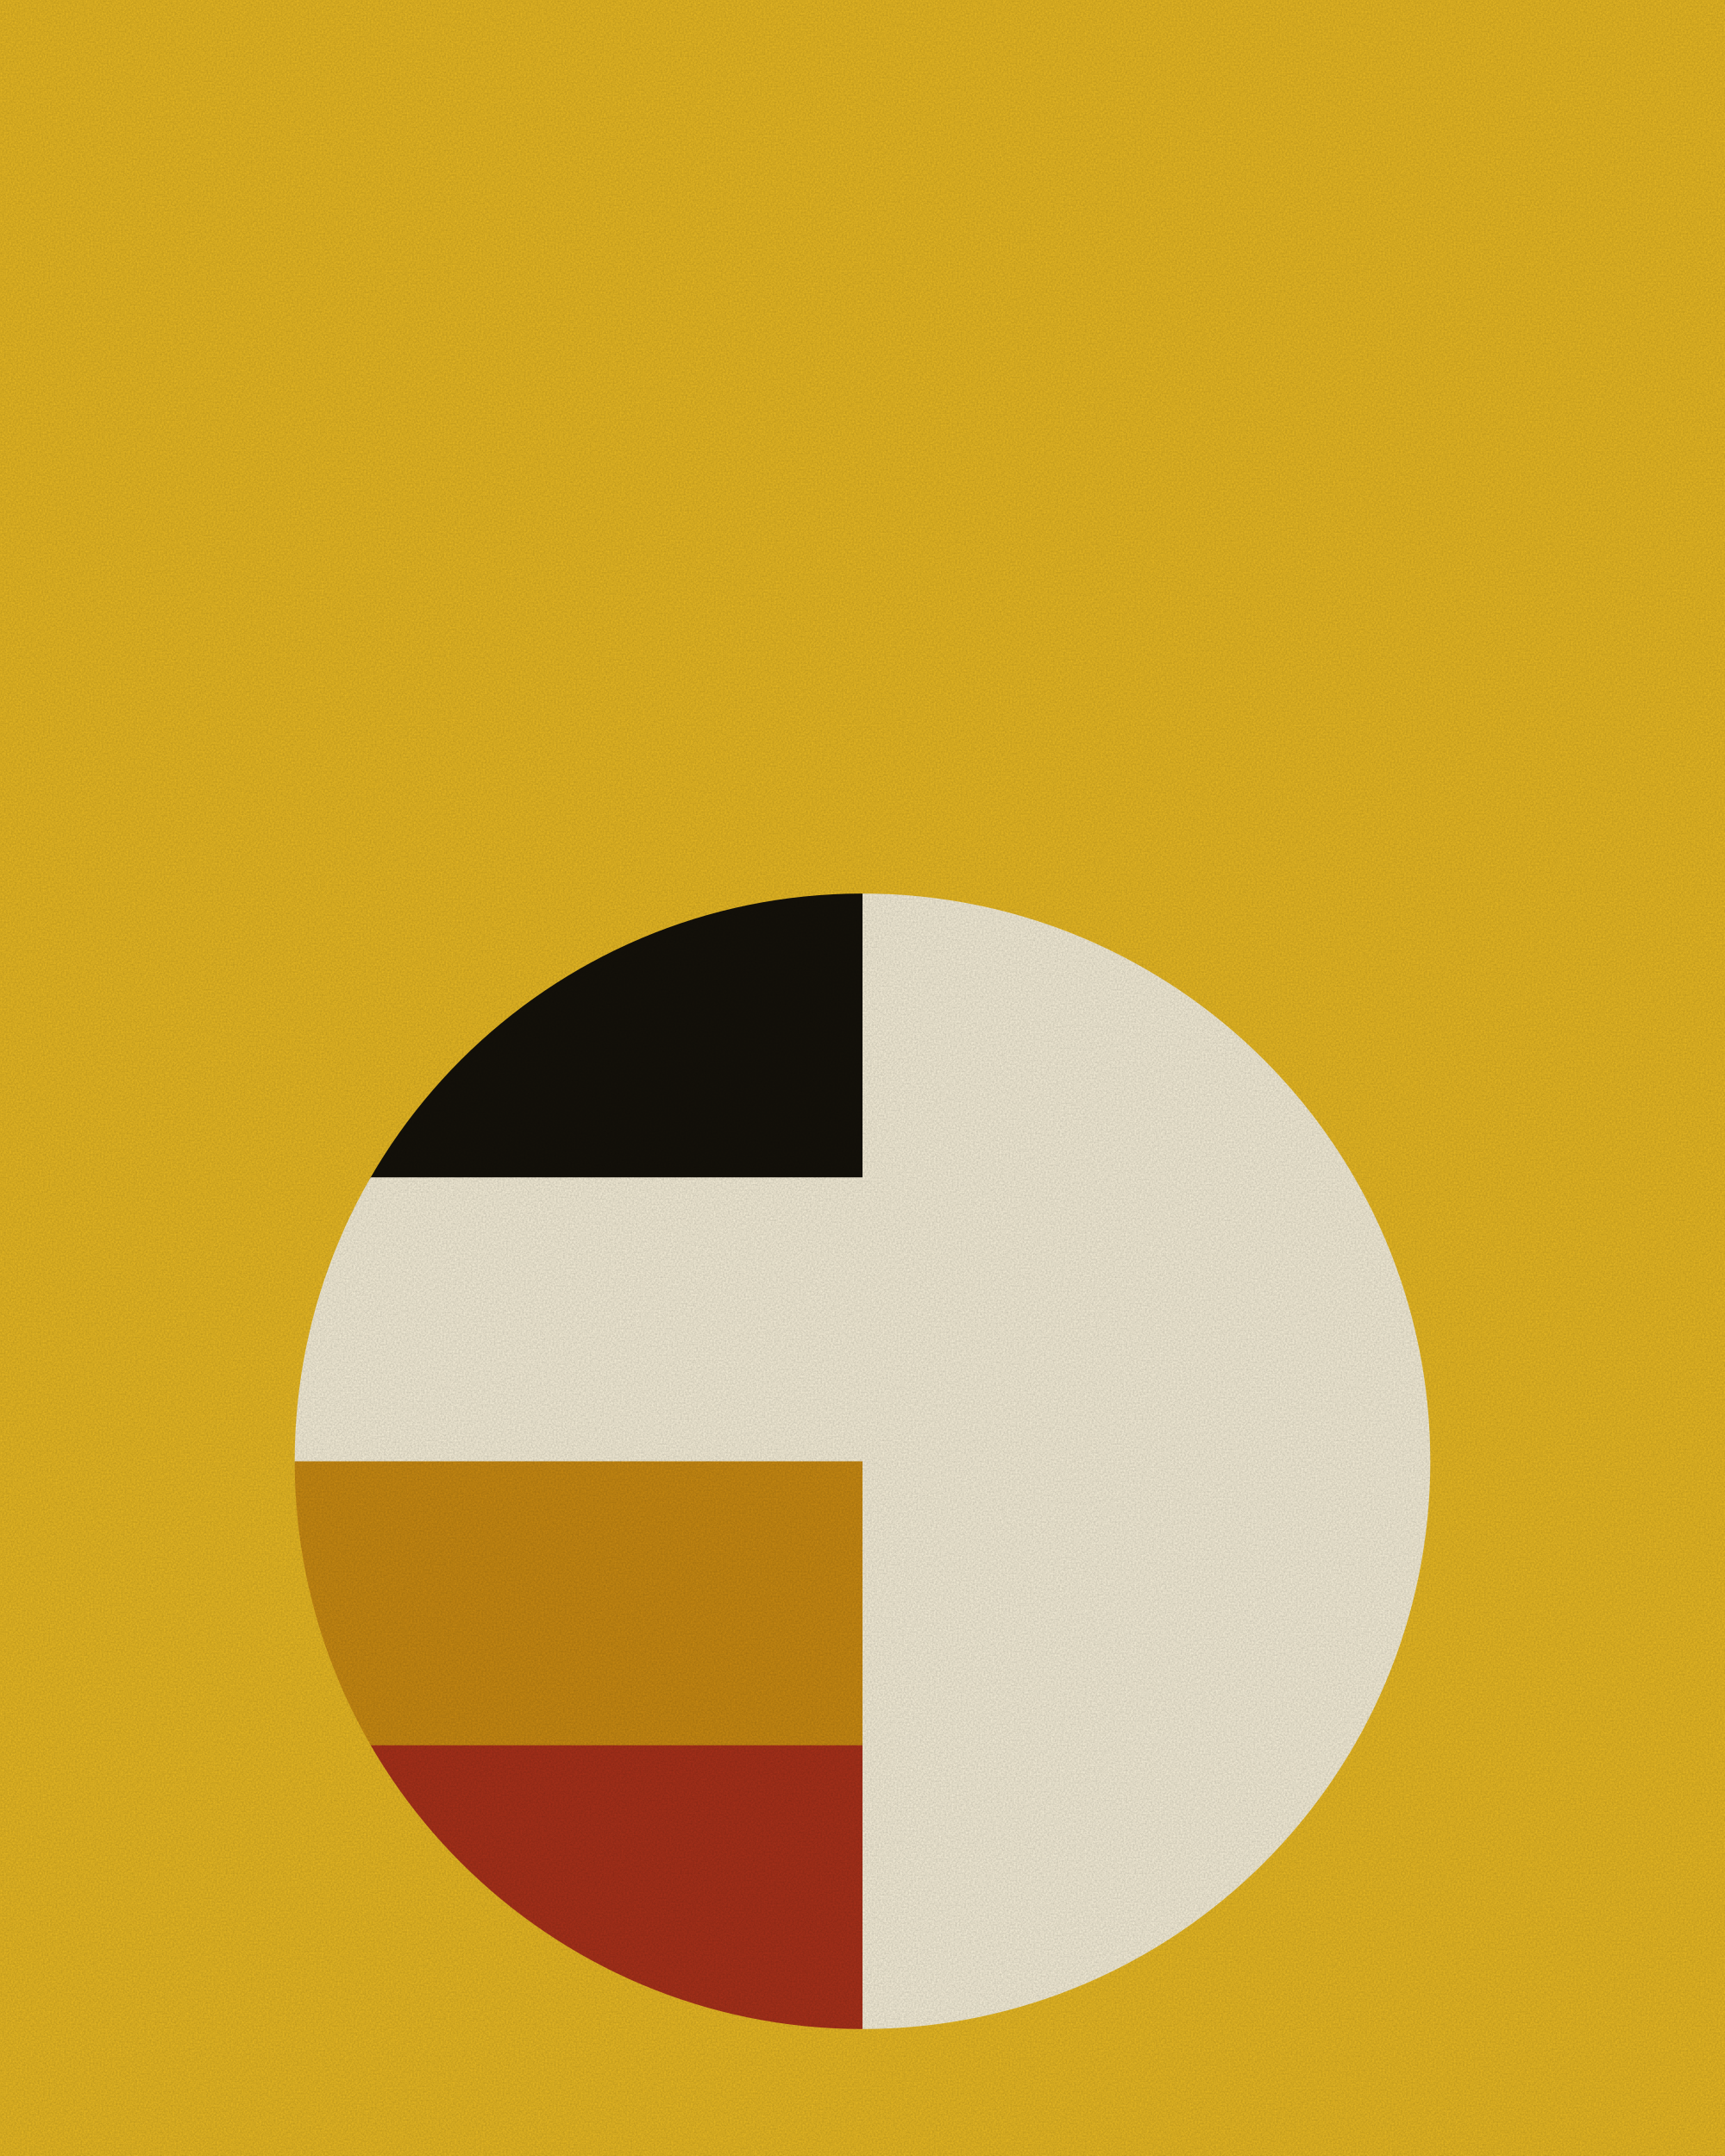
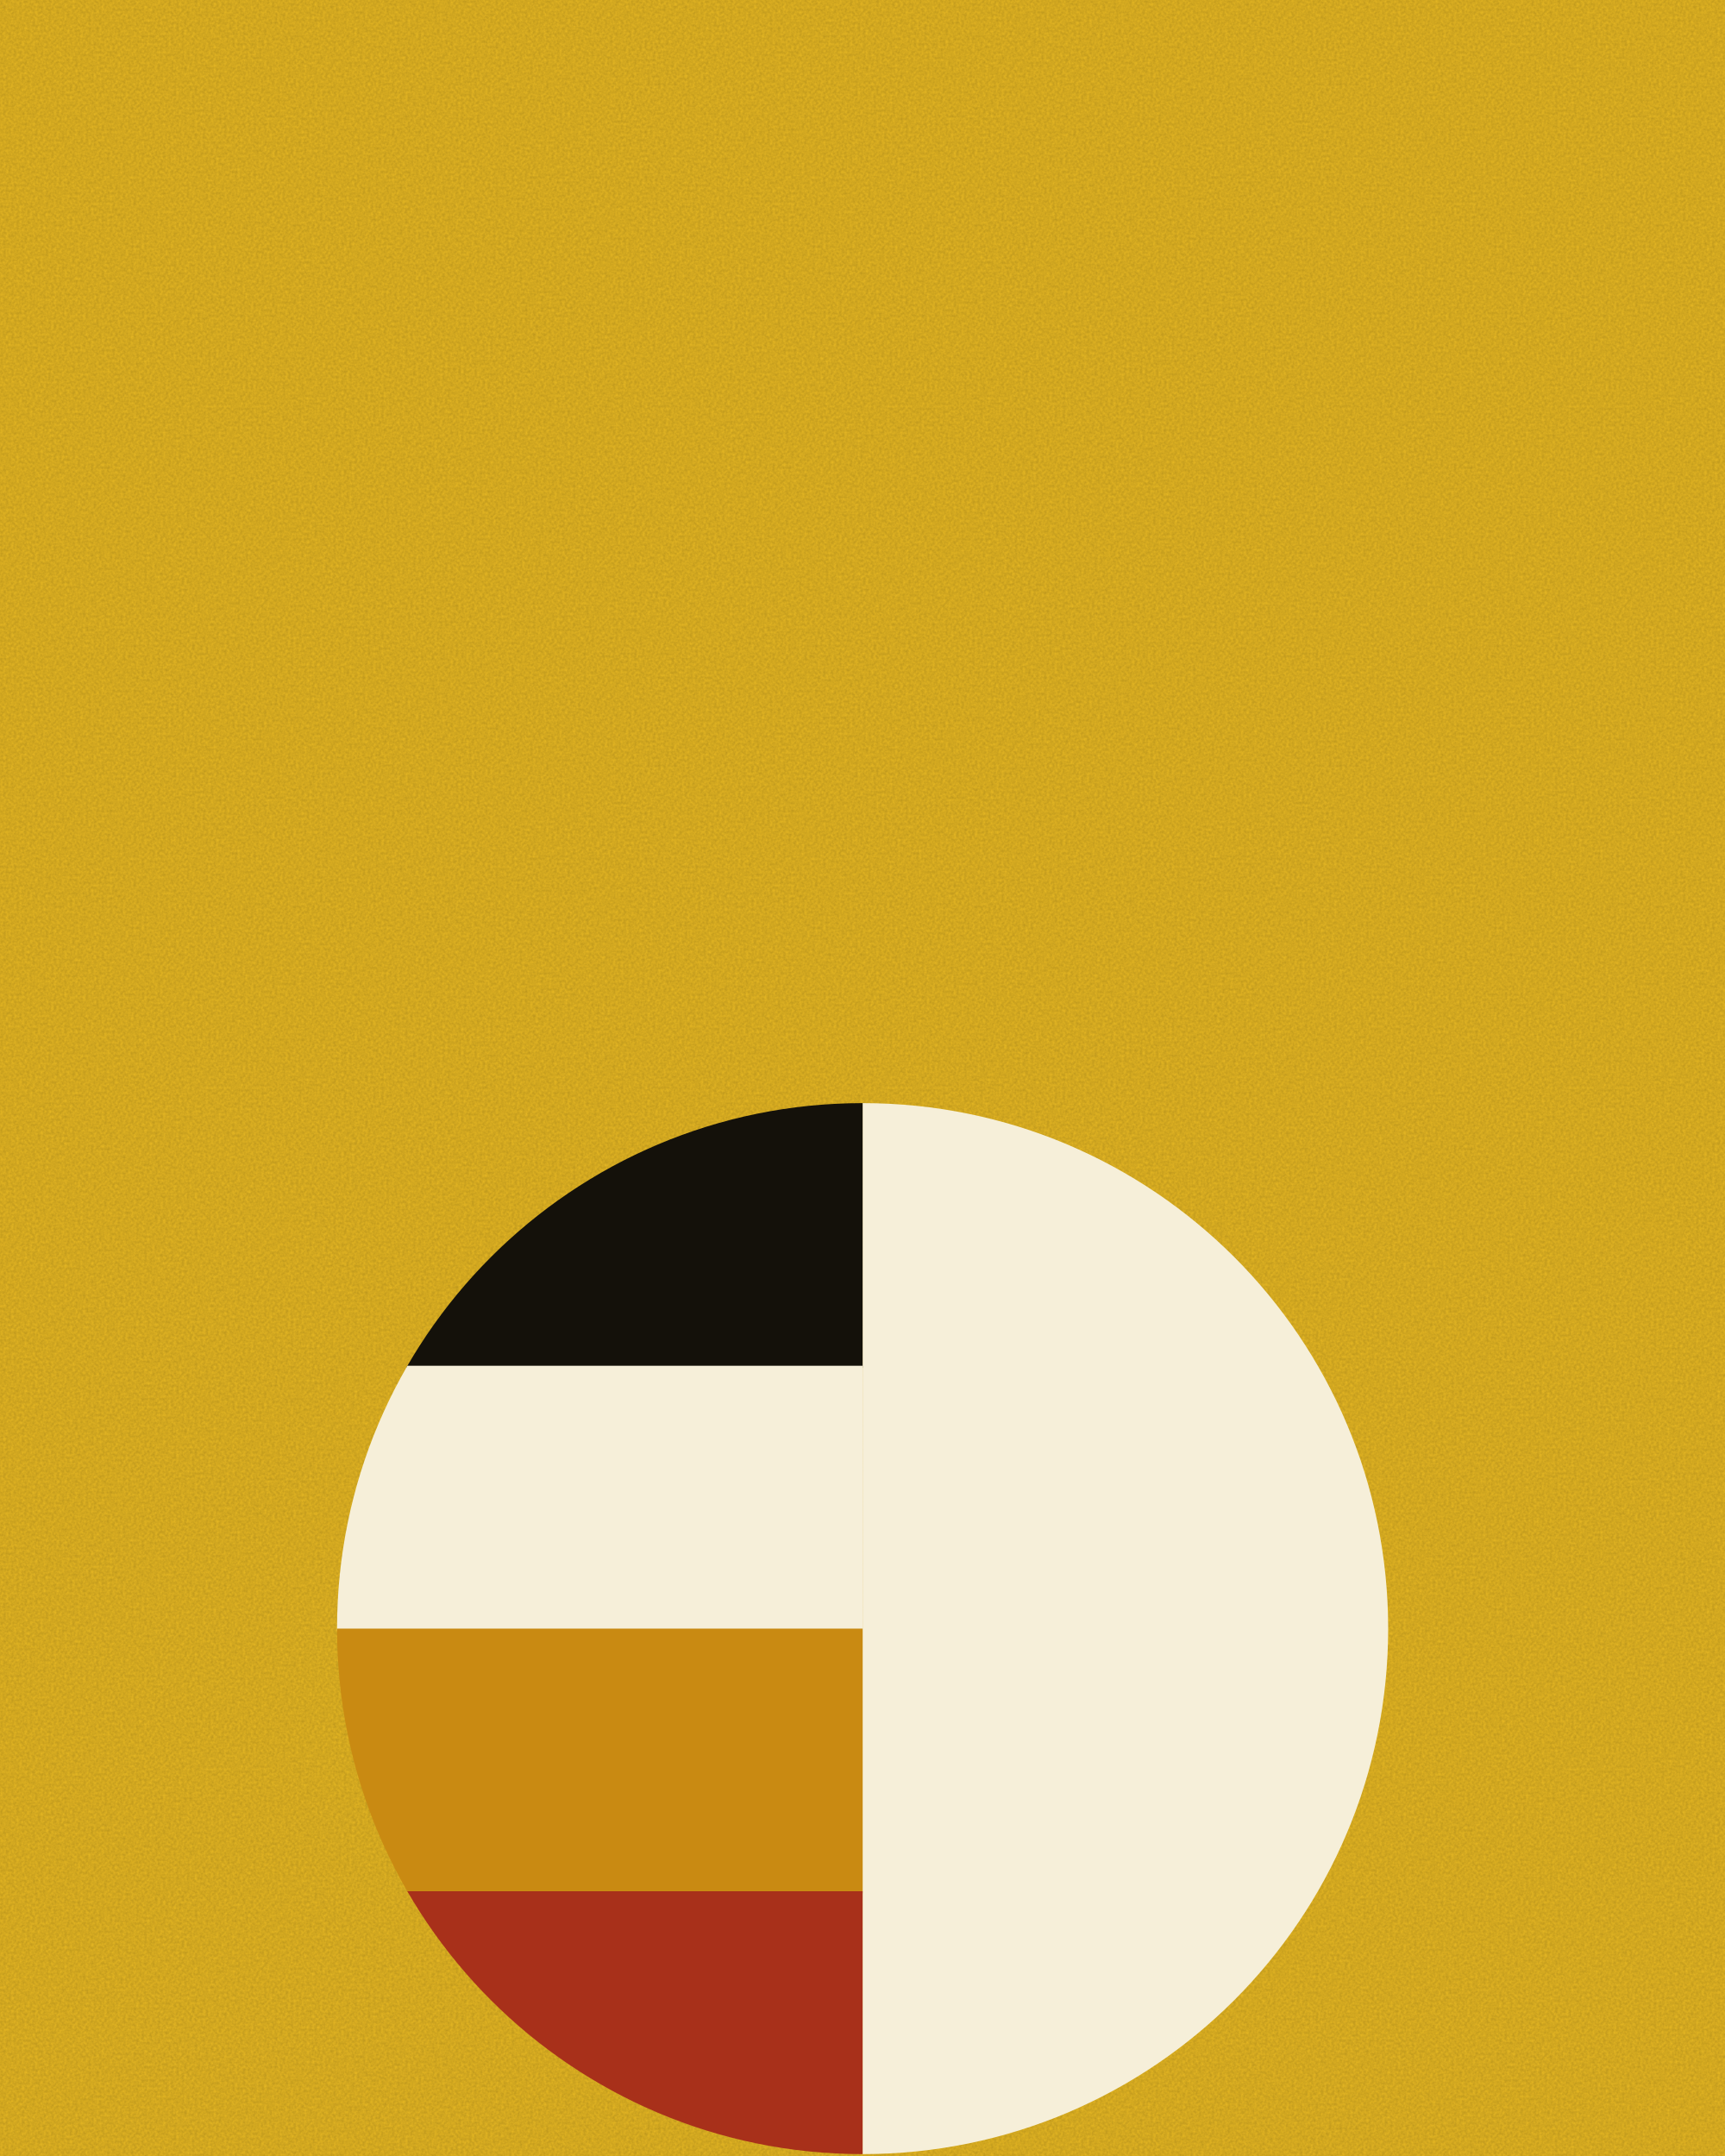
<svg xmlns="http://www.w3.org/2000/svg" viewBox="0 0 1080 1350">
-   <defs>
-     <filter id="grana">
-       <feTurbulence type="fractalNoise" baseFrequency=".9" numOctaves="2" />
-       <feColorMatrix values="0 0 0 0 0 0 0 0 0 0 0 0 0 0 0 0 0 0 .55 0" />
-     </filter>
-   </defs>
-   <rect width="1080" height="1350" fill="#e8b923" />
-   <svg x="0" y="520" width="1080" height="790" viewBox="0 0 1080 790" overflow="hidden">
-     <clipPath id="ac">
-       <path d="M540.0 39.5A355.5 355.5 0 0 0 540.0 750.5Z" />
-     </clipPath>
-     <path d="M540.0 39.5A355.5 355.5 0 0 1 540.0 750.5Z" fill="#f6efd9" />
-     <g clip-path="url(#ac)">
-       <rect x="184.5" y="39.5" width="355.5" height="178.8" fill="#14110a" />
-       <rect x="184.5" y="217.2" width="355.5" height="178.8" fill="#f6efd9" />
-       <rect x="184.5" y="395.0" width="355.5" height="178.8" fill="#c98a12" />
-       <rect x="184.5" y="572.8" width="355.5" height="178.8" fill="#a8301a" />
-     </g>
+   <svg width="1080" height="1350" viewBox="0 0 1600 900" preserveAspectRatio="xMidYMax slice">
+     <defs>
+       <filter id="f-grana">
+         <feTurbulence type="fractalNoise" baseFrequency=".9" numOctaves="2" />
+         <feColorMatrix values="0 0 0 0 0 0 0 0 0 0 0 0 0 0 0 0 0 0 .55 0" />
+       </filter>
+     </defs>
+     <rect width="1600" height="900" fill="#e8b923" />
+     <rect width="1600" height="900" filter="url(#f-grana)" opacity=".35" />
  </svg>
-   <rect width="1080" height="1350" filter="url(#grana)" opacity=".35" />
+   <svg x="65" y="675" width="950" height="675" viewBox="536.9 357.9 526.1 515.1" preserveAspectRatio="xMidYMax meet" overflow="hidden">
+     <defs>
+       <filter id="s-grana">
+         <feTurbulence type="fractalNoise" baseFrequency=".9" numOctaves="2" />
+         <feColorMatrix values="0 0 0 0 0 0 0 0 0 0 0 0 0 0 0 0 0 0 .55 0" />
+       </filter>
+     </defs>
+     <svg x="0" y="342" width="1600" height="558" viewBox="0 0 1600 558" overflow="hidden">
+       <clipPath id="s-ac">
+         <path d="M800.0 27.9A251.1 251.1 0 0 0 800.0 530.1Z" />
+       </clipPath>
+       <path d="M800.0 27.9A251.1 251.1 0 0 1 800.0 530.1Z" fill="#f6efd9" />
+       <g clip-path="url(#s-ac)">
+         <rect x="548.9" y="27.9" width="251.1" height="126.5" fill="#14110a" />
+         <rect x="548.9" y="153.4" width="251.1" height="126.5" fill="#f6efd9" />
+         <rect x="548.9" y="279.0" width="251.1" height="126.5" fill="#c98a12" />
+         <rect x="548.9" y="404.5" width="251.1" height="126.5" fill="#a8301a" />
+       </g>
+     </svg>
+   </svg>
</svg>
